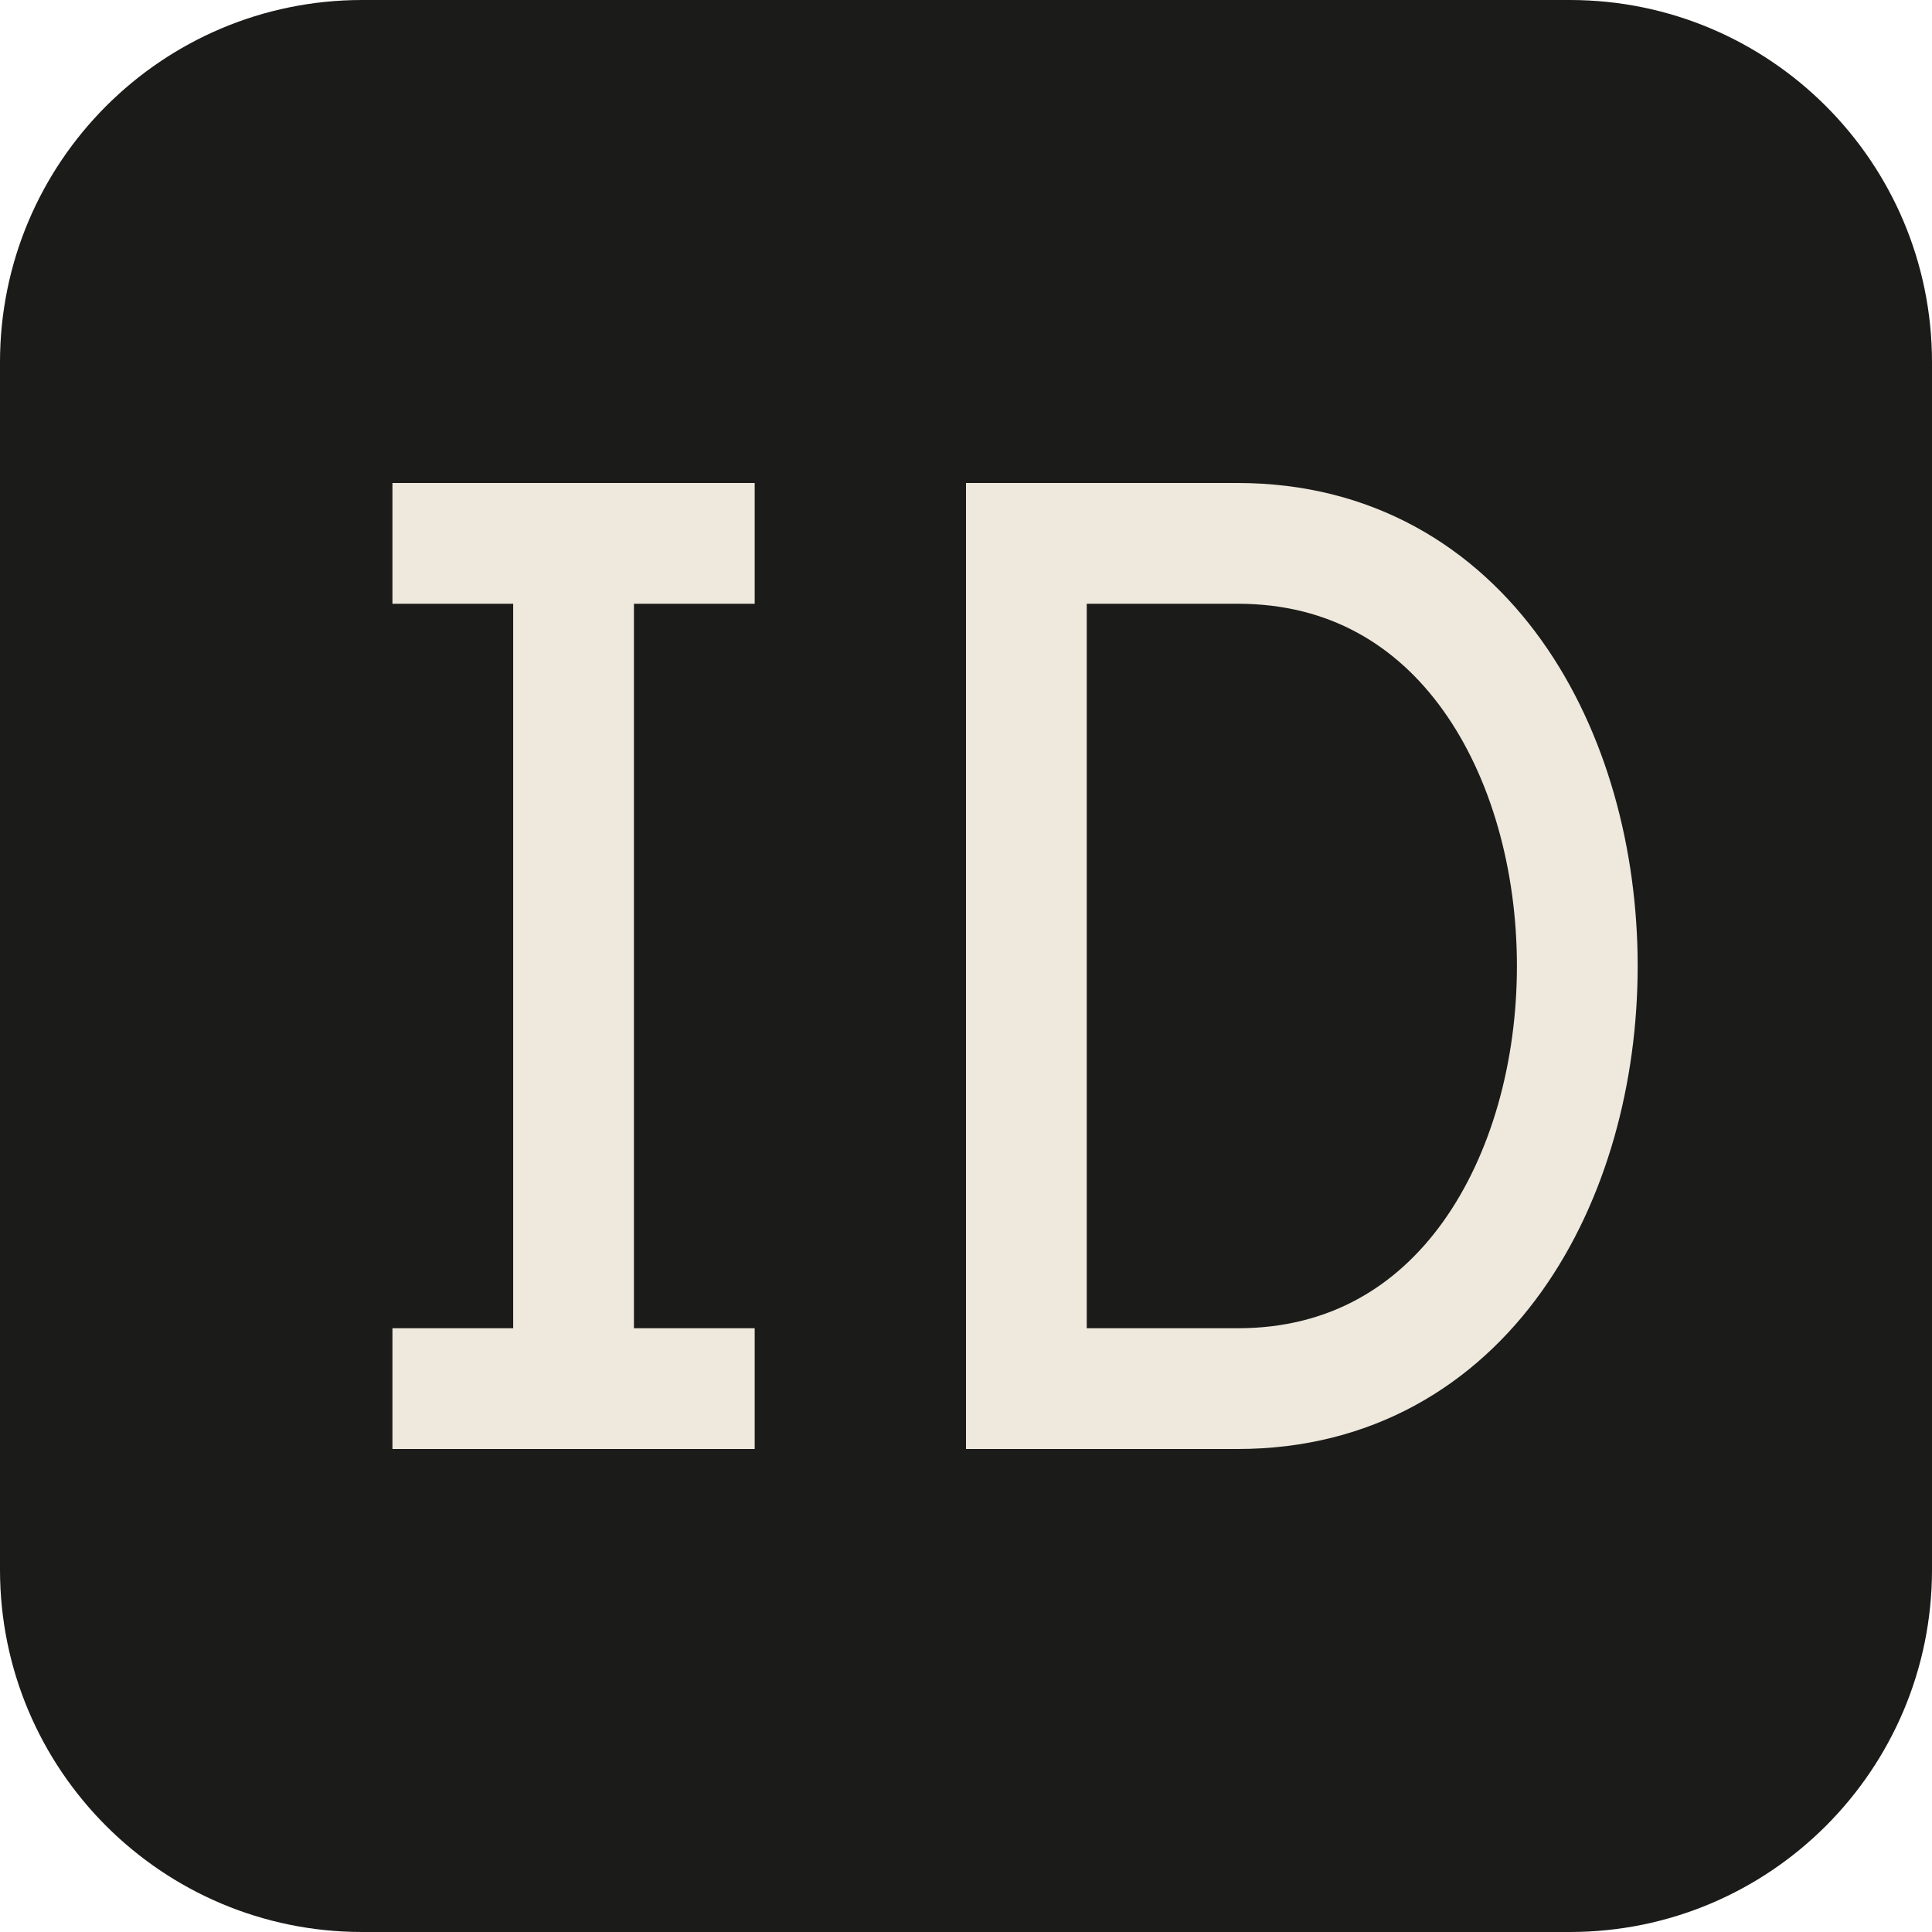
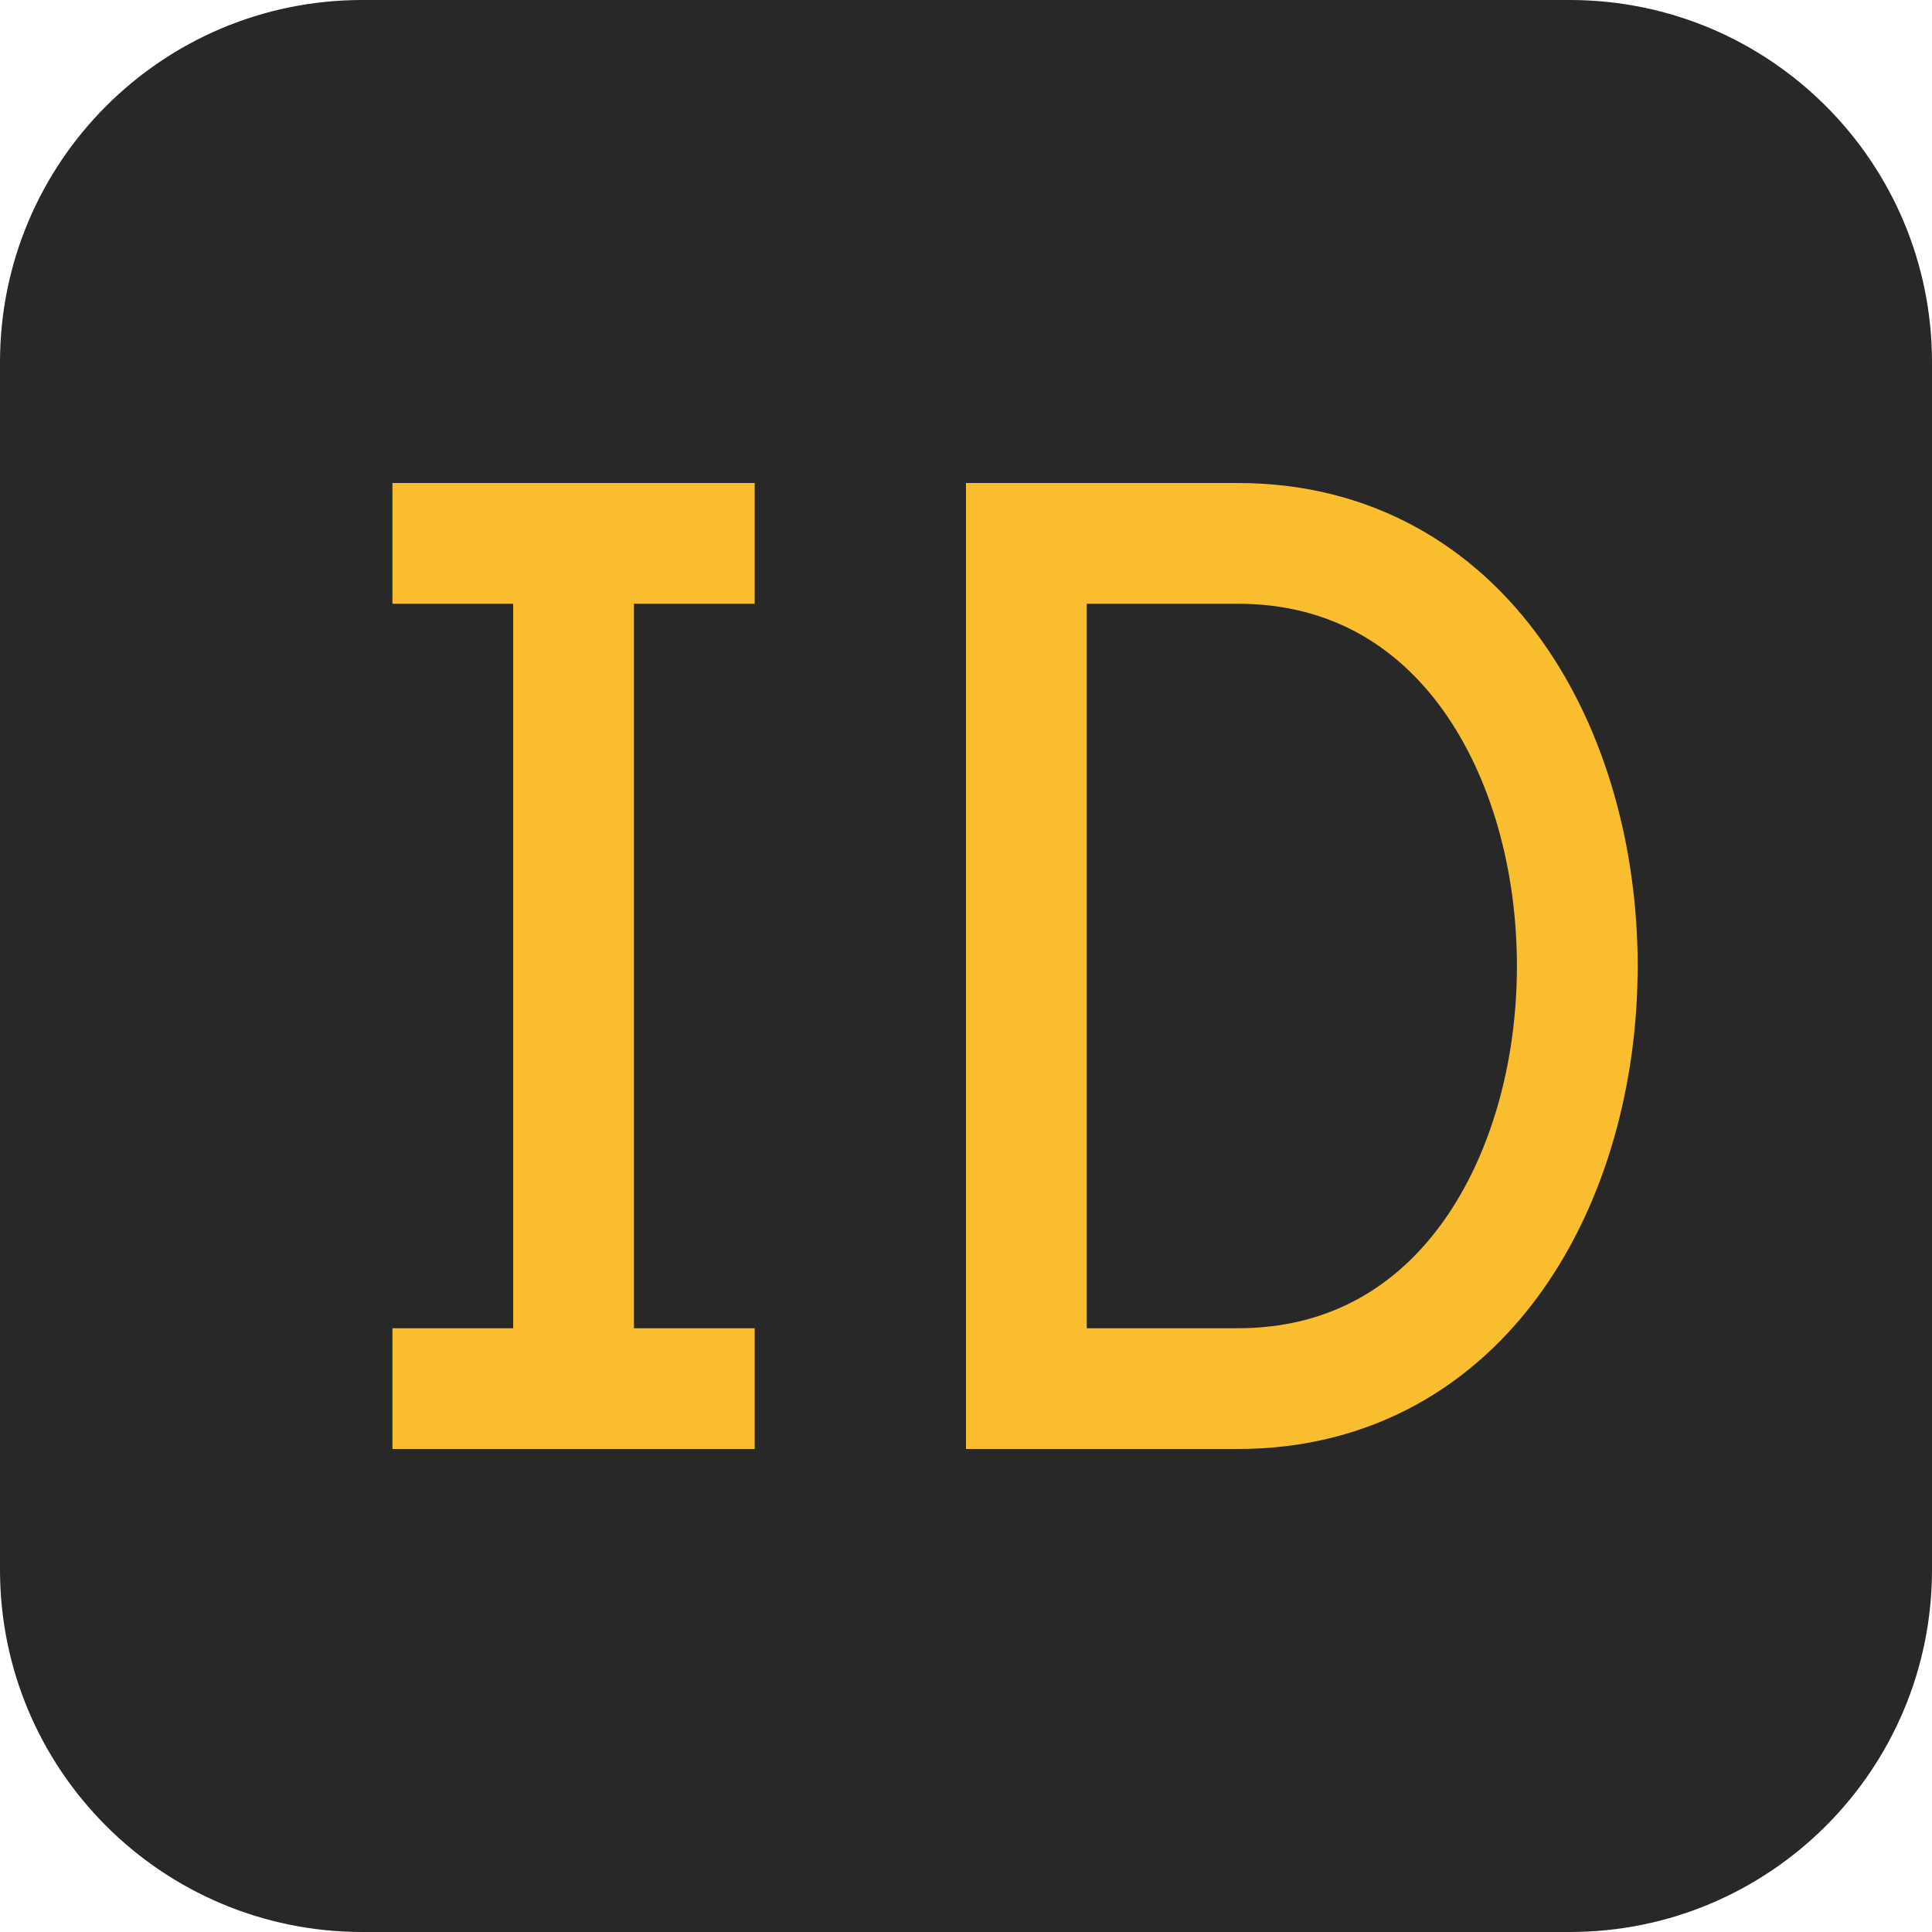
<svg xmlns="http://www.w3.org/2000/svg" viewBox="0 0 64 64">
-   <rect width="64" height="64" rx="12" fill="#1b1b1a" />
-   <path d="M13 18h12m-6 0v28m-6 0h12m9-28h7c15 0 15 28 0 28h-7z" fill="none" stroke="#eee9dc" stroke-width="4" />
+   <rect width="64" height="64" rx="12" fill="#282828" />
+   <path d="M13 18h12m-6 0v28m-6 0h12m9-28h7c15 0 15 28 0 28h-7z" fill="none" stroke="#fabd2f" stroke-width="4" />
</svg>
